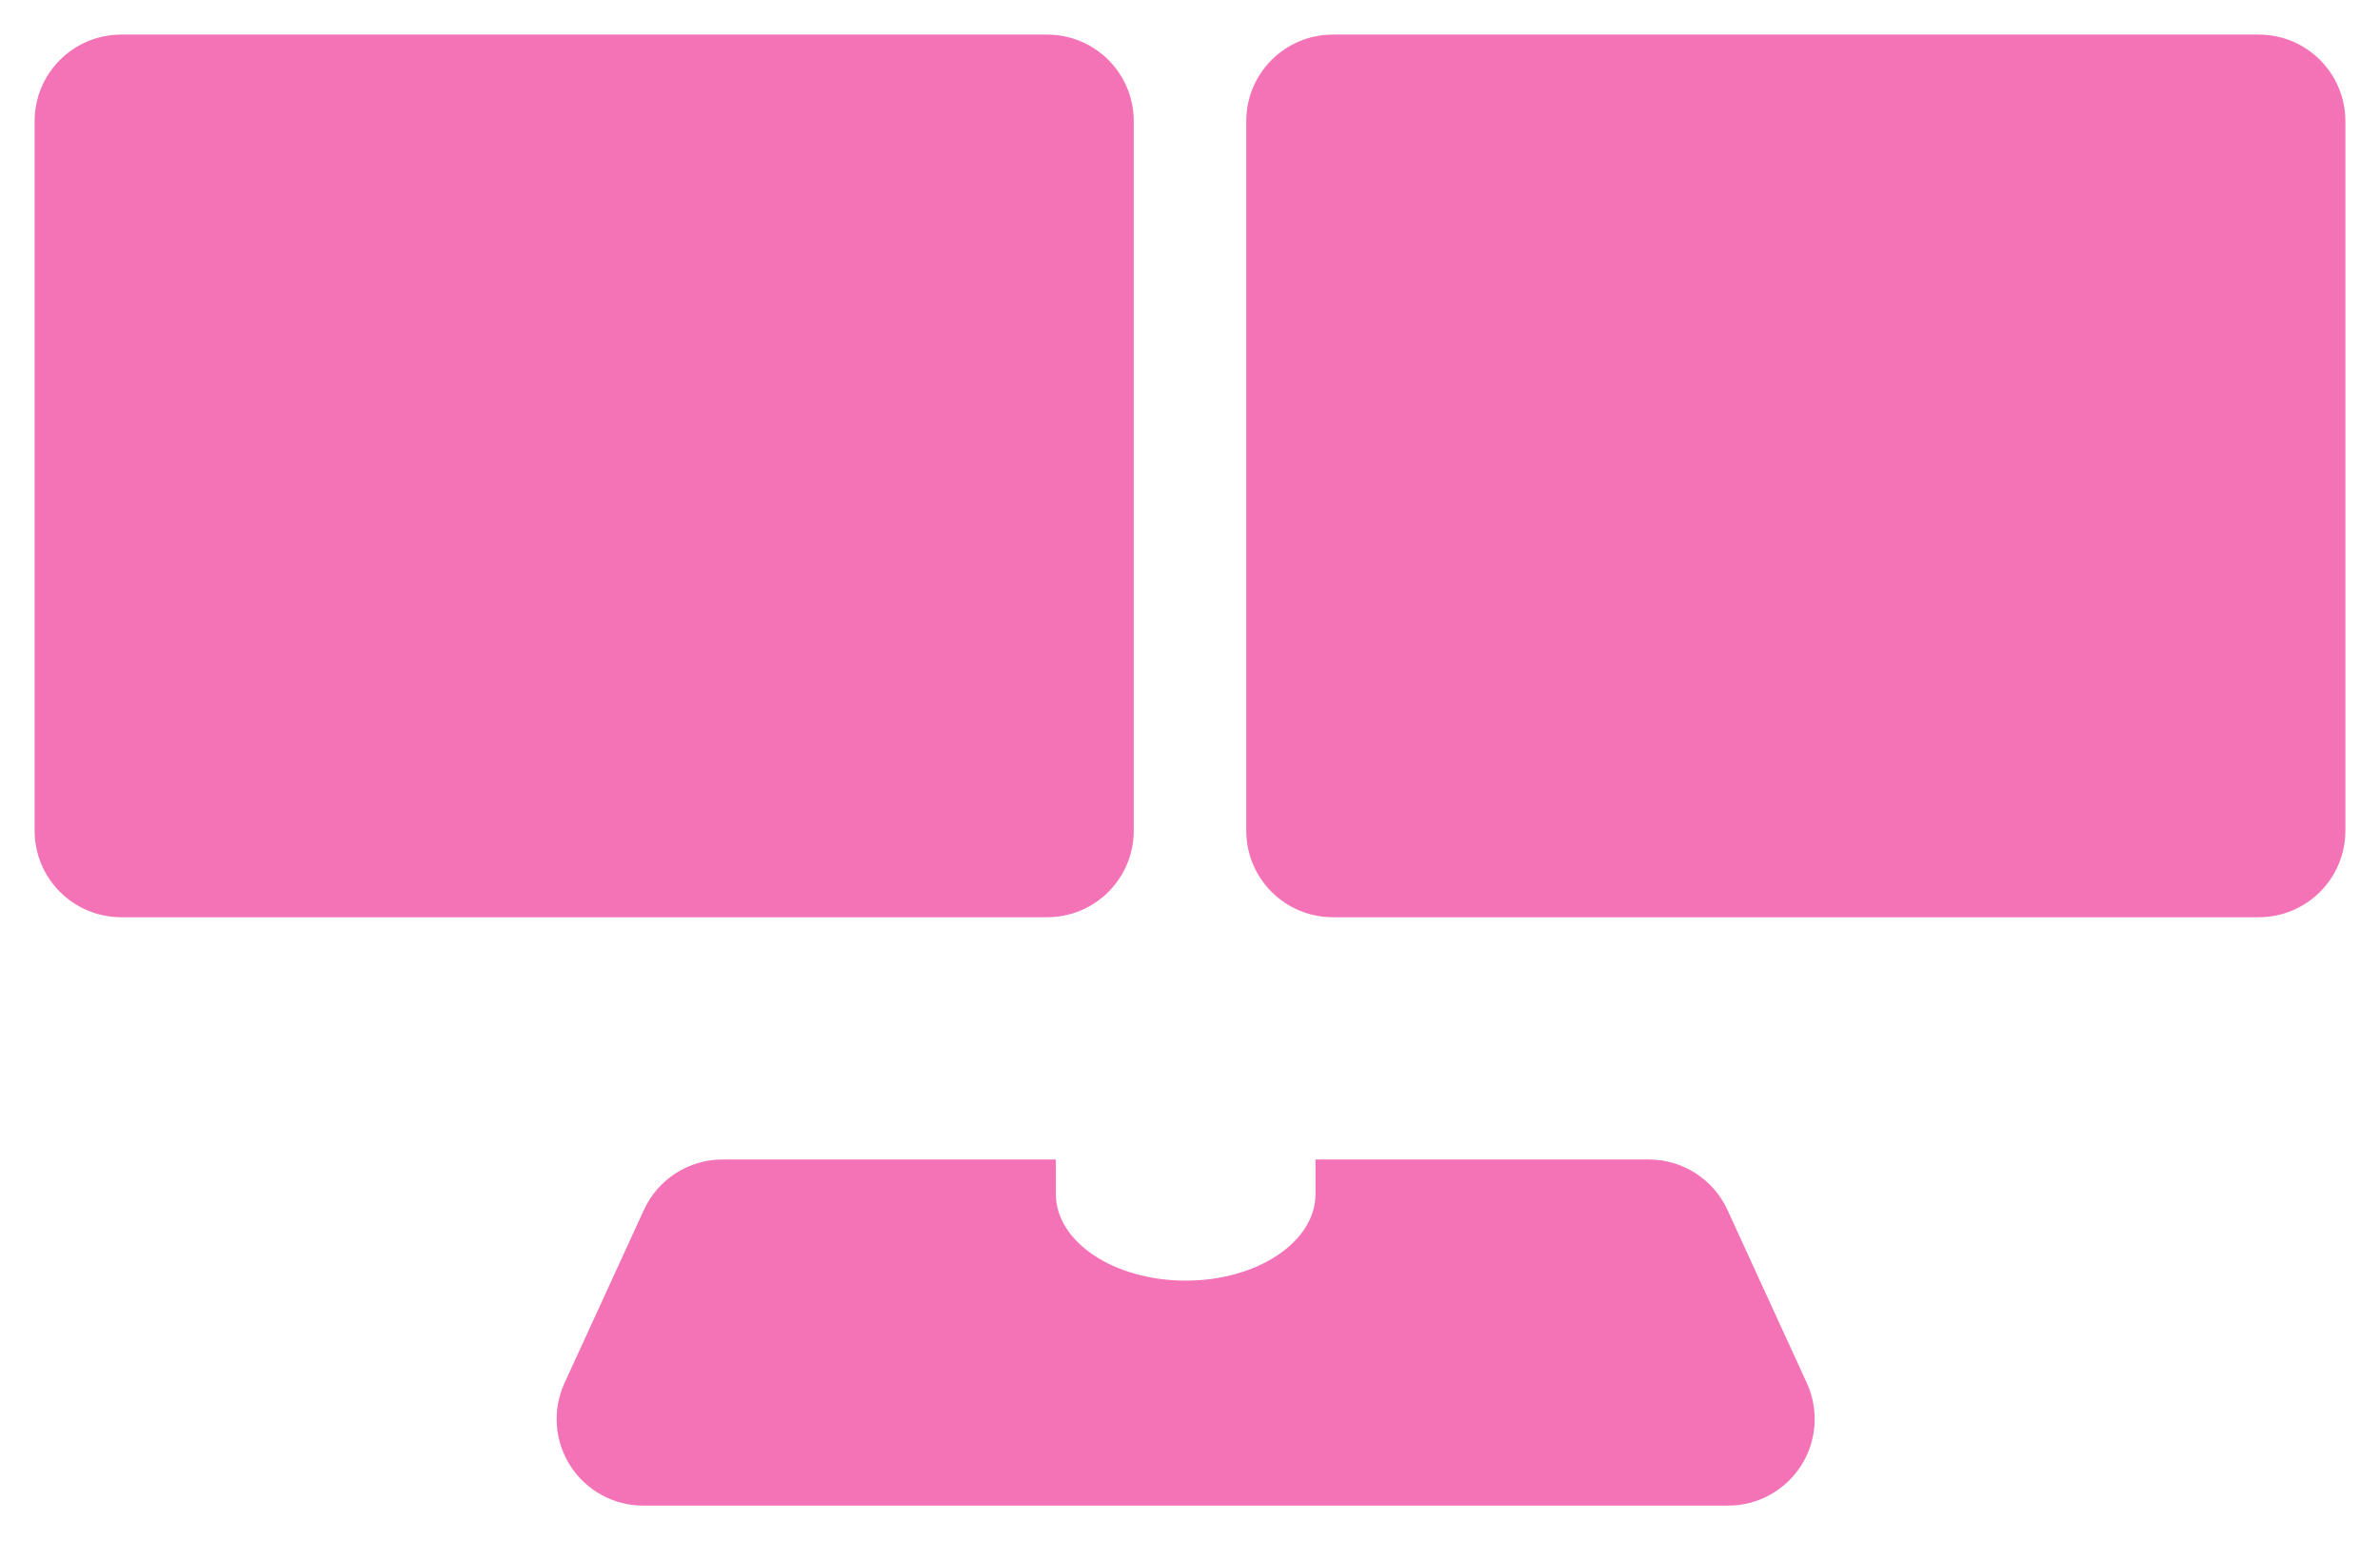
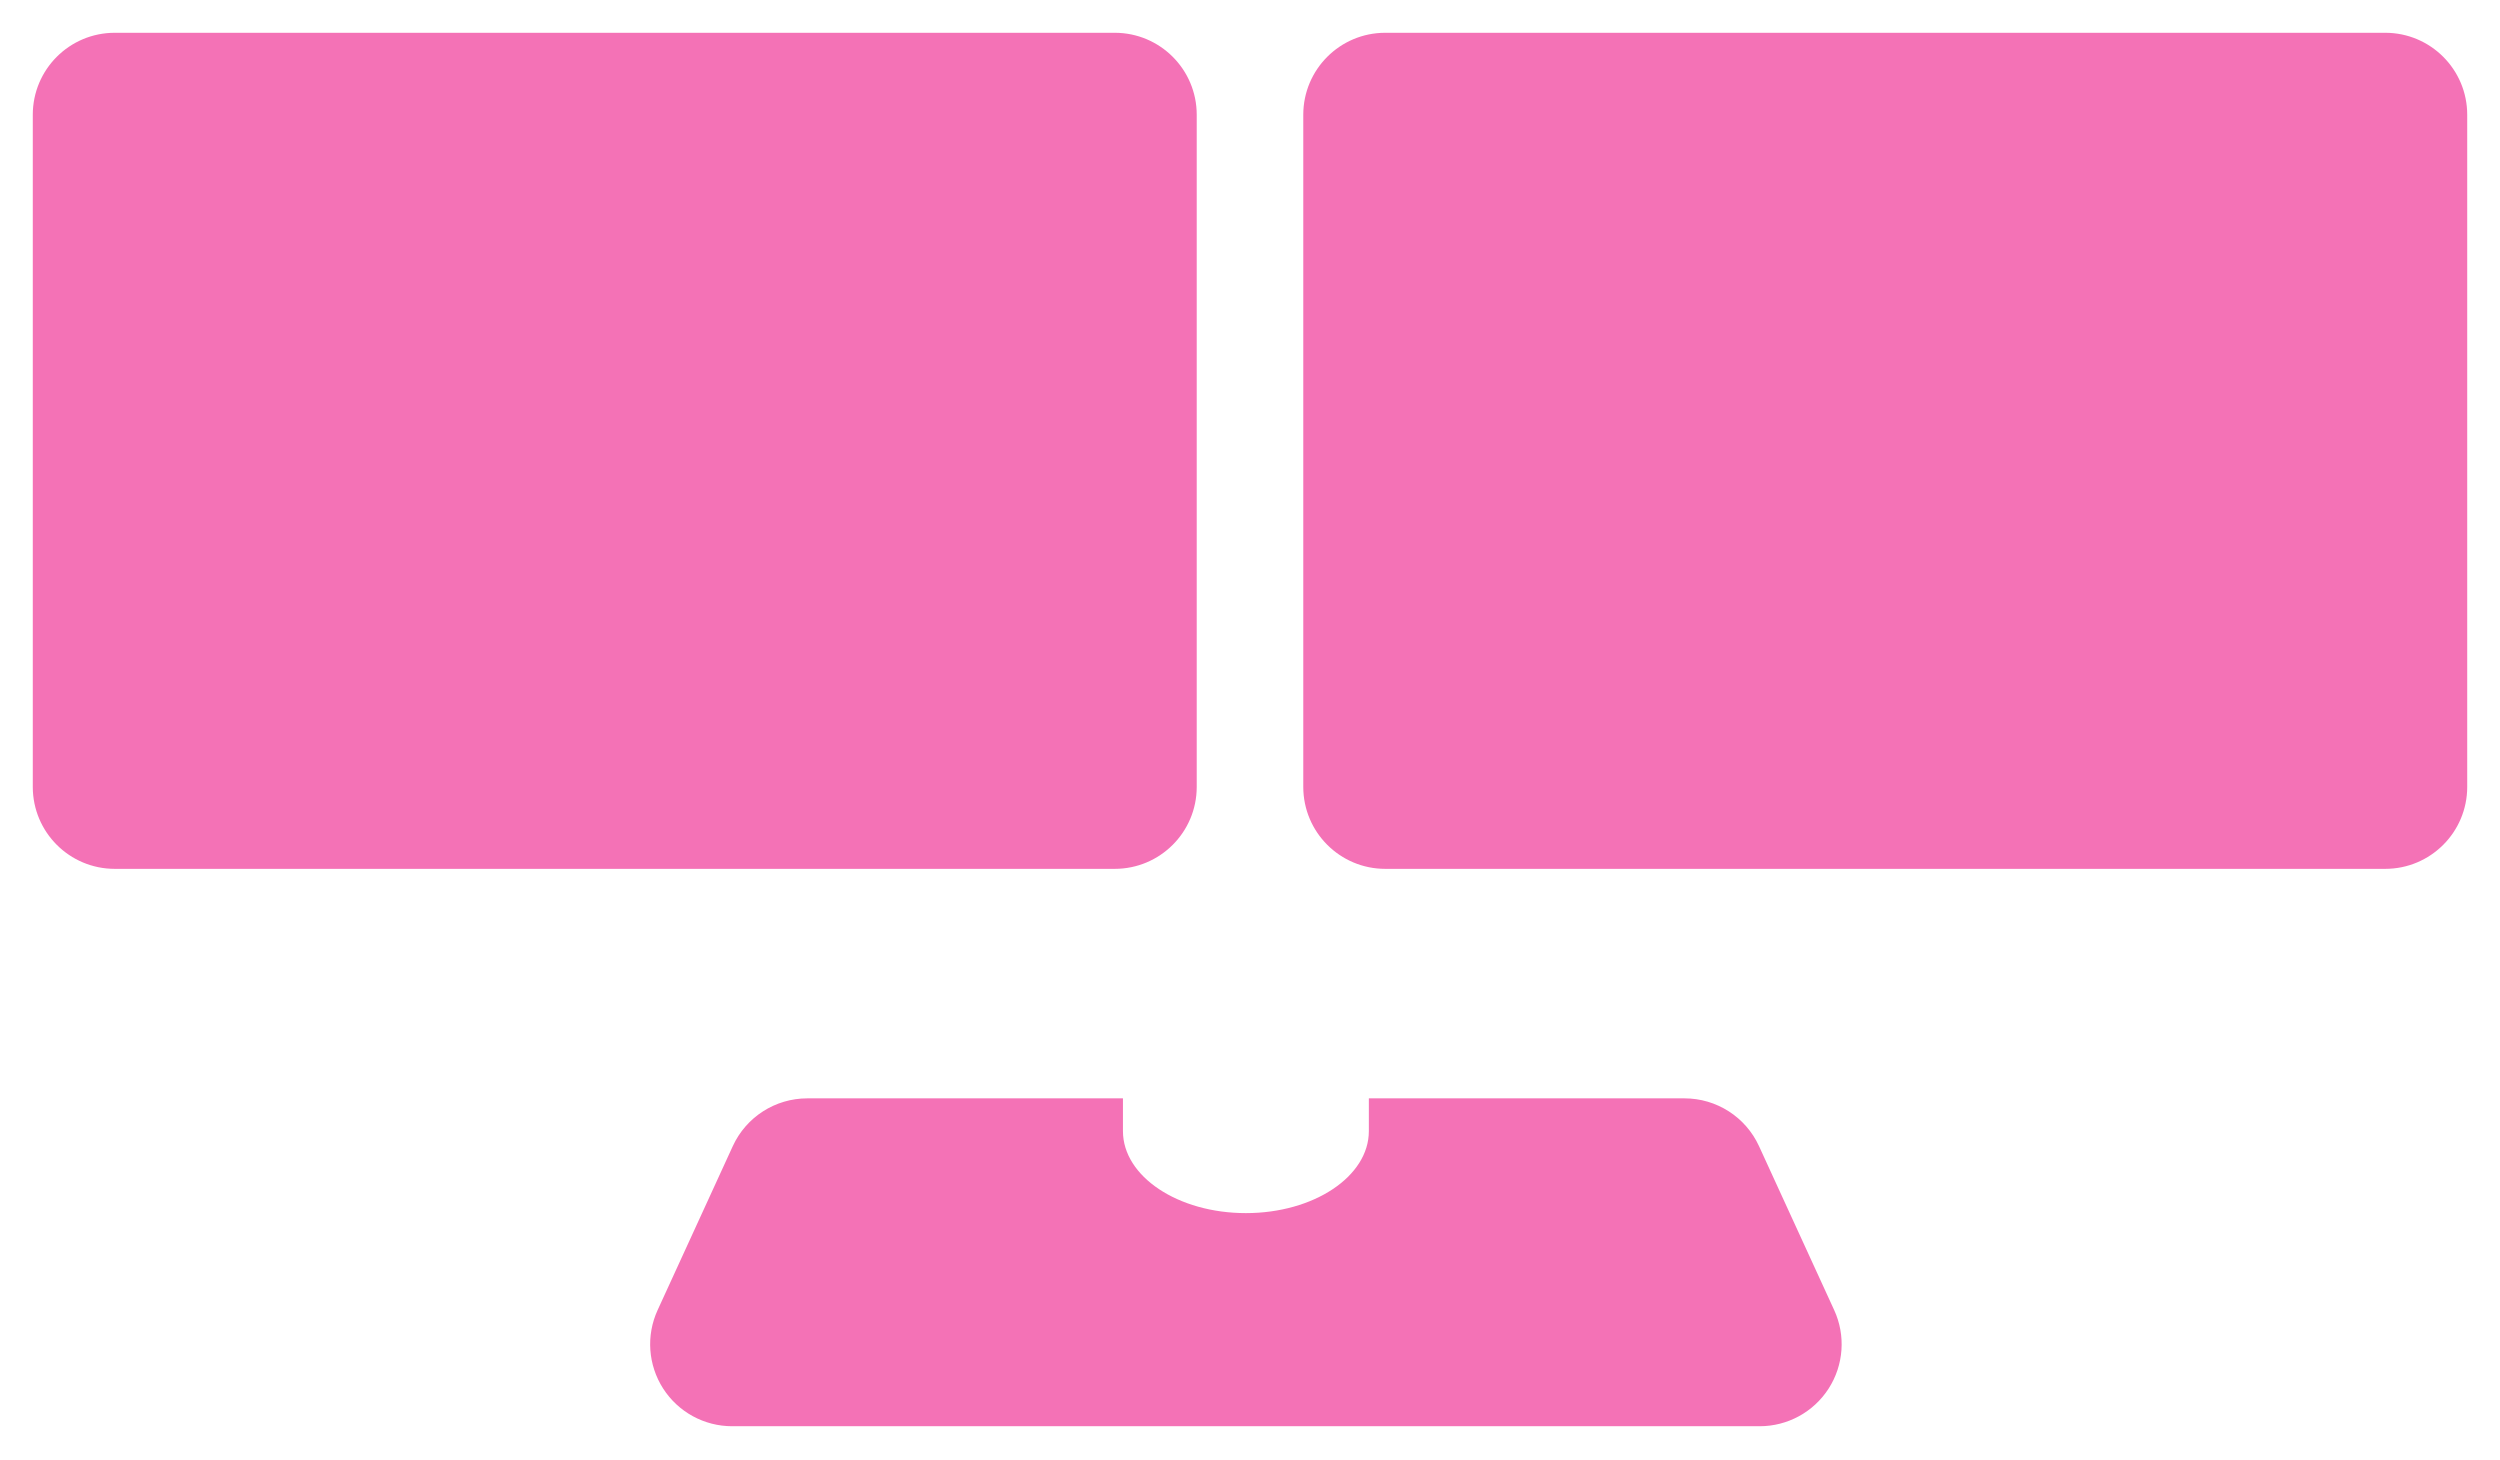
- <svg xmlns="http://www.w3.org/2000/svg" viewBox="62 112 275 178">
-   <rect x="66" y="116" width="127" height="102" rx="10" fill="#f472b6" />
-   <rect x="206" y="116" width="127" height="102" rx="10" fill="#f472b6" />
+ <svg xmlns="http://www.w3.org/2000/svg" viewBox="47 112 305 178">
+   <rect x="51" y="116" width="142" height="102" rx="10" fill="#f472b6" />
+   <rect x="206" y="116" width="142" height="102" rx="10" fill="#f472b6" />
  <path fill="#f472b6" d="M145.49,246.00 L184,246 L184,250 A15,10 0 0 0 214,250 L214,246 L252.51,246.00 A10,10 0 0 1 261.60,251.83 L270.77,271.83 A10,10 0 0 1 261.67,286.00 L136.33,286.00 A10,10 0 0 1 127.23,271.83 L136.40,251.83 A10,10 0 0 1 145.49,246.00 Z" />
</svg>
